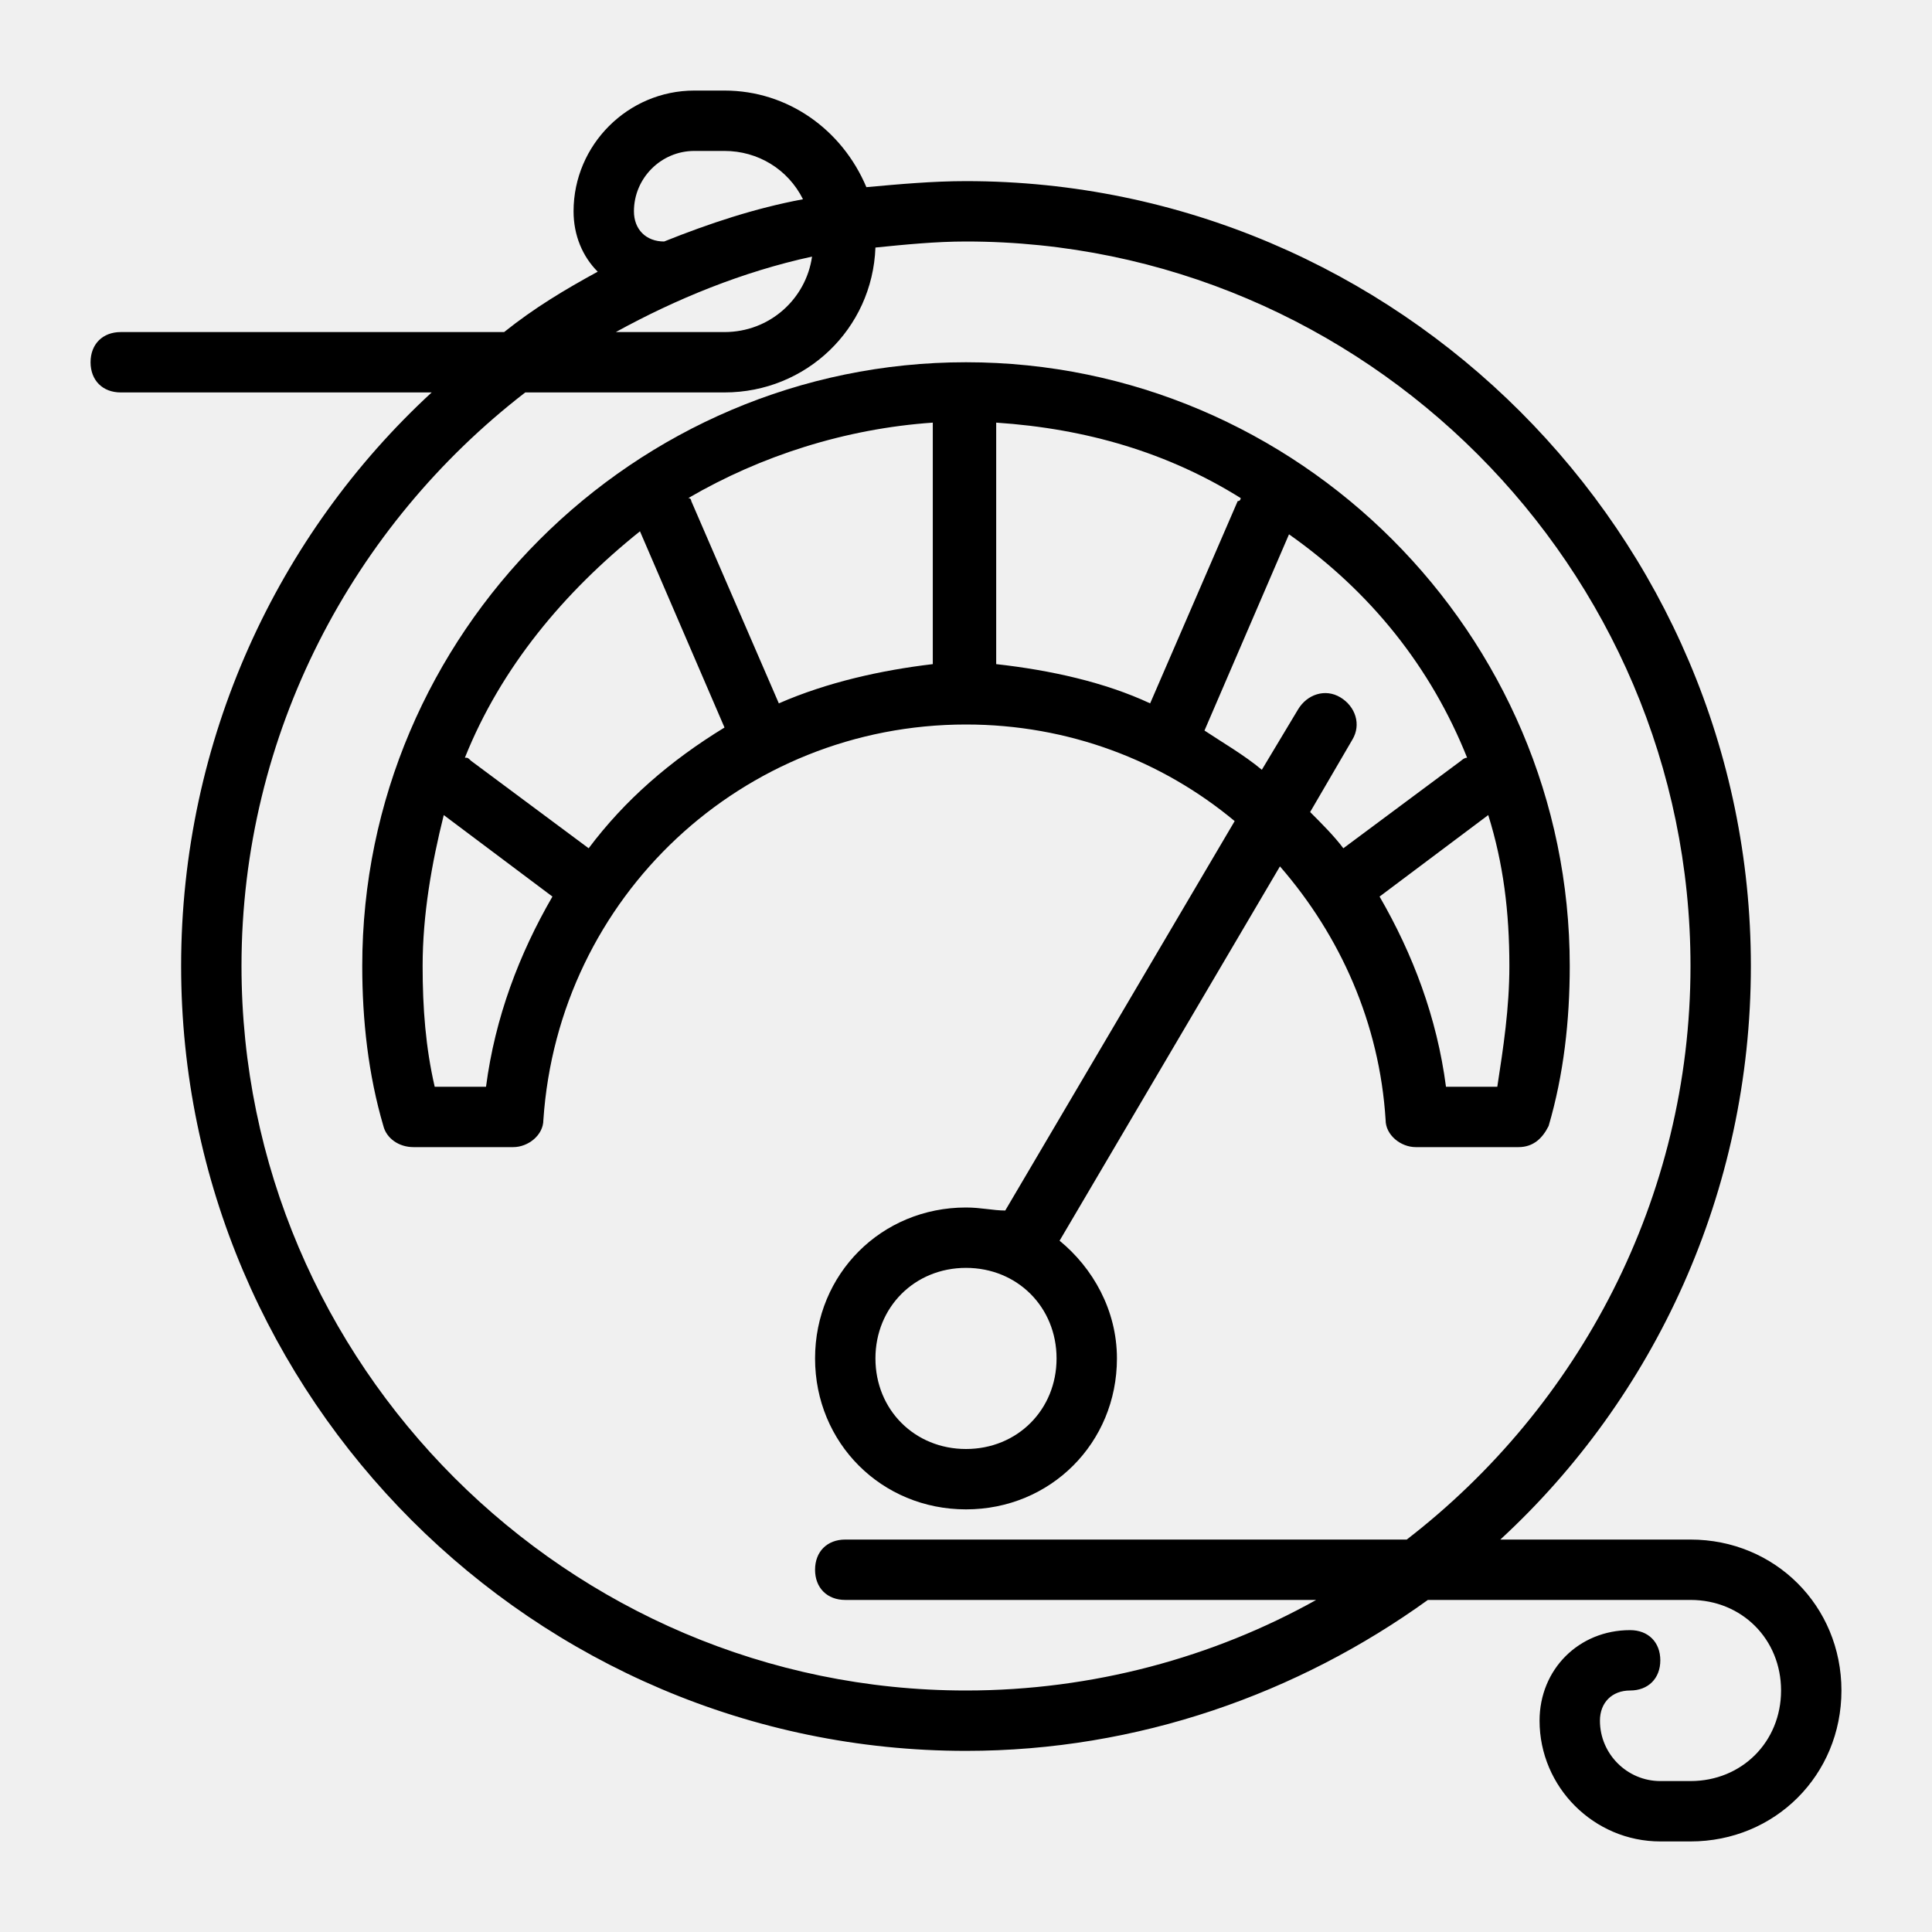
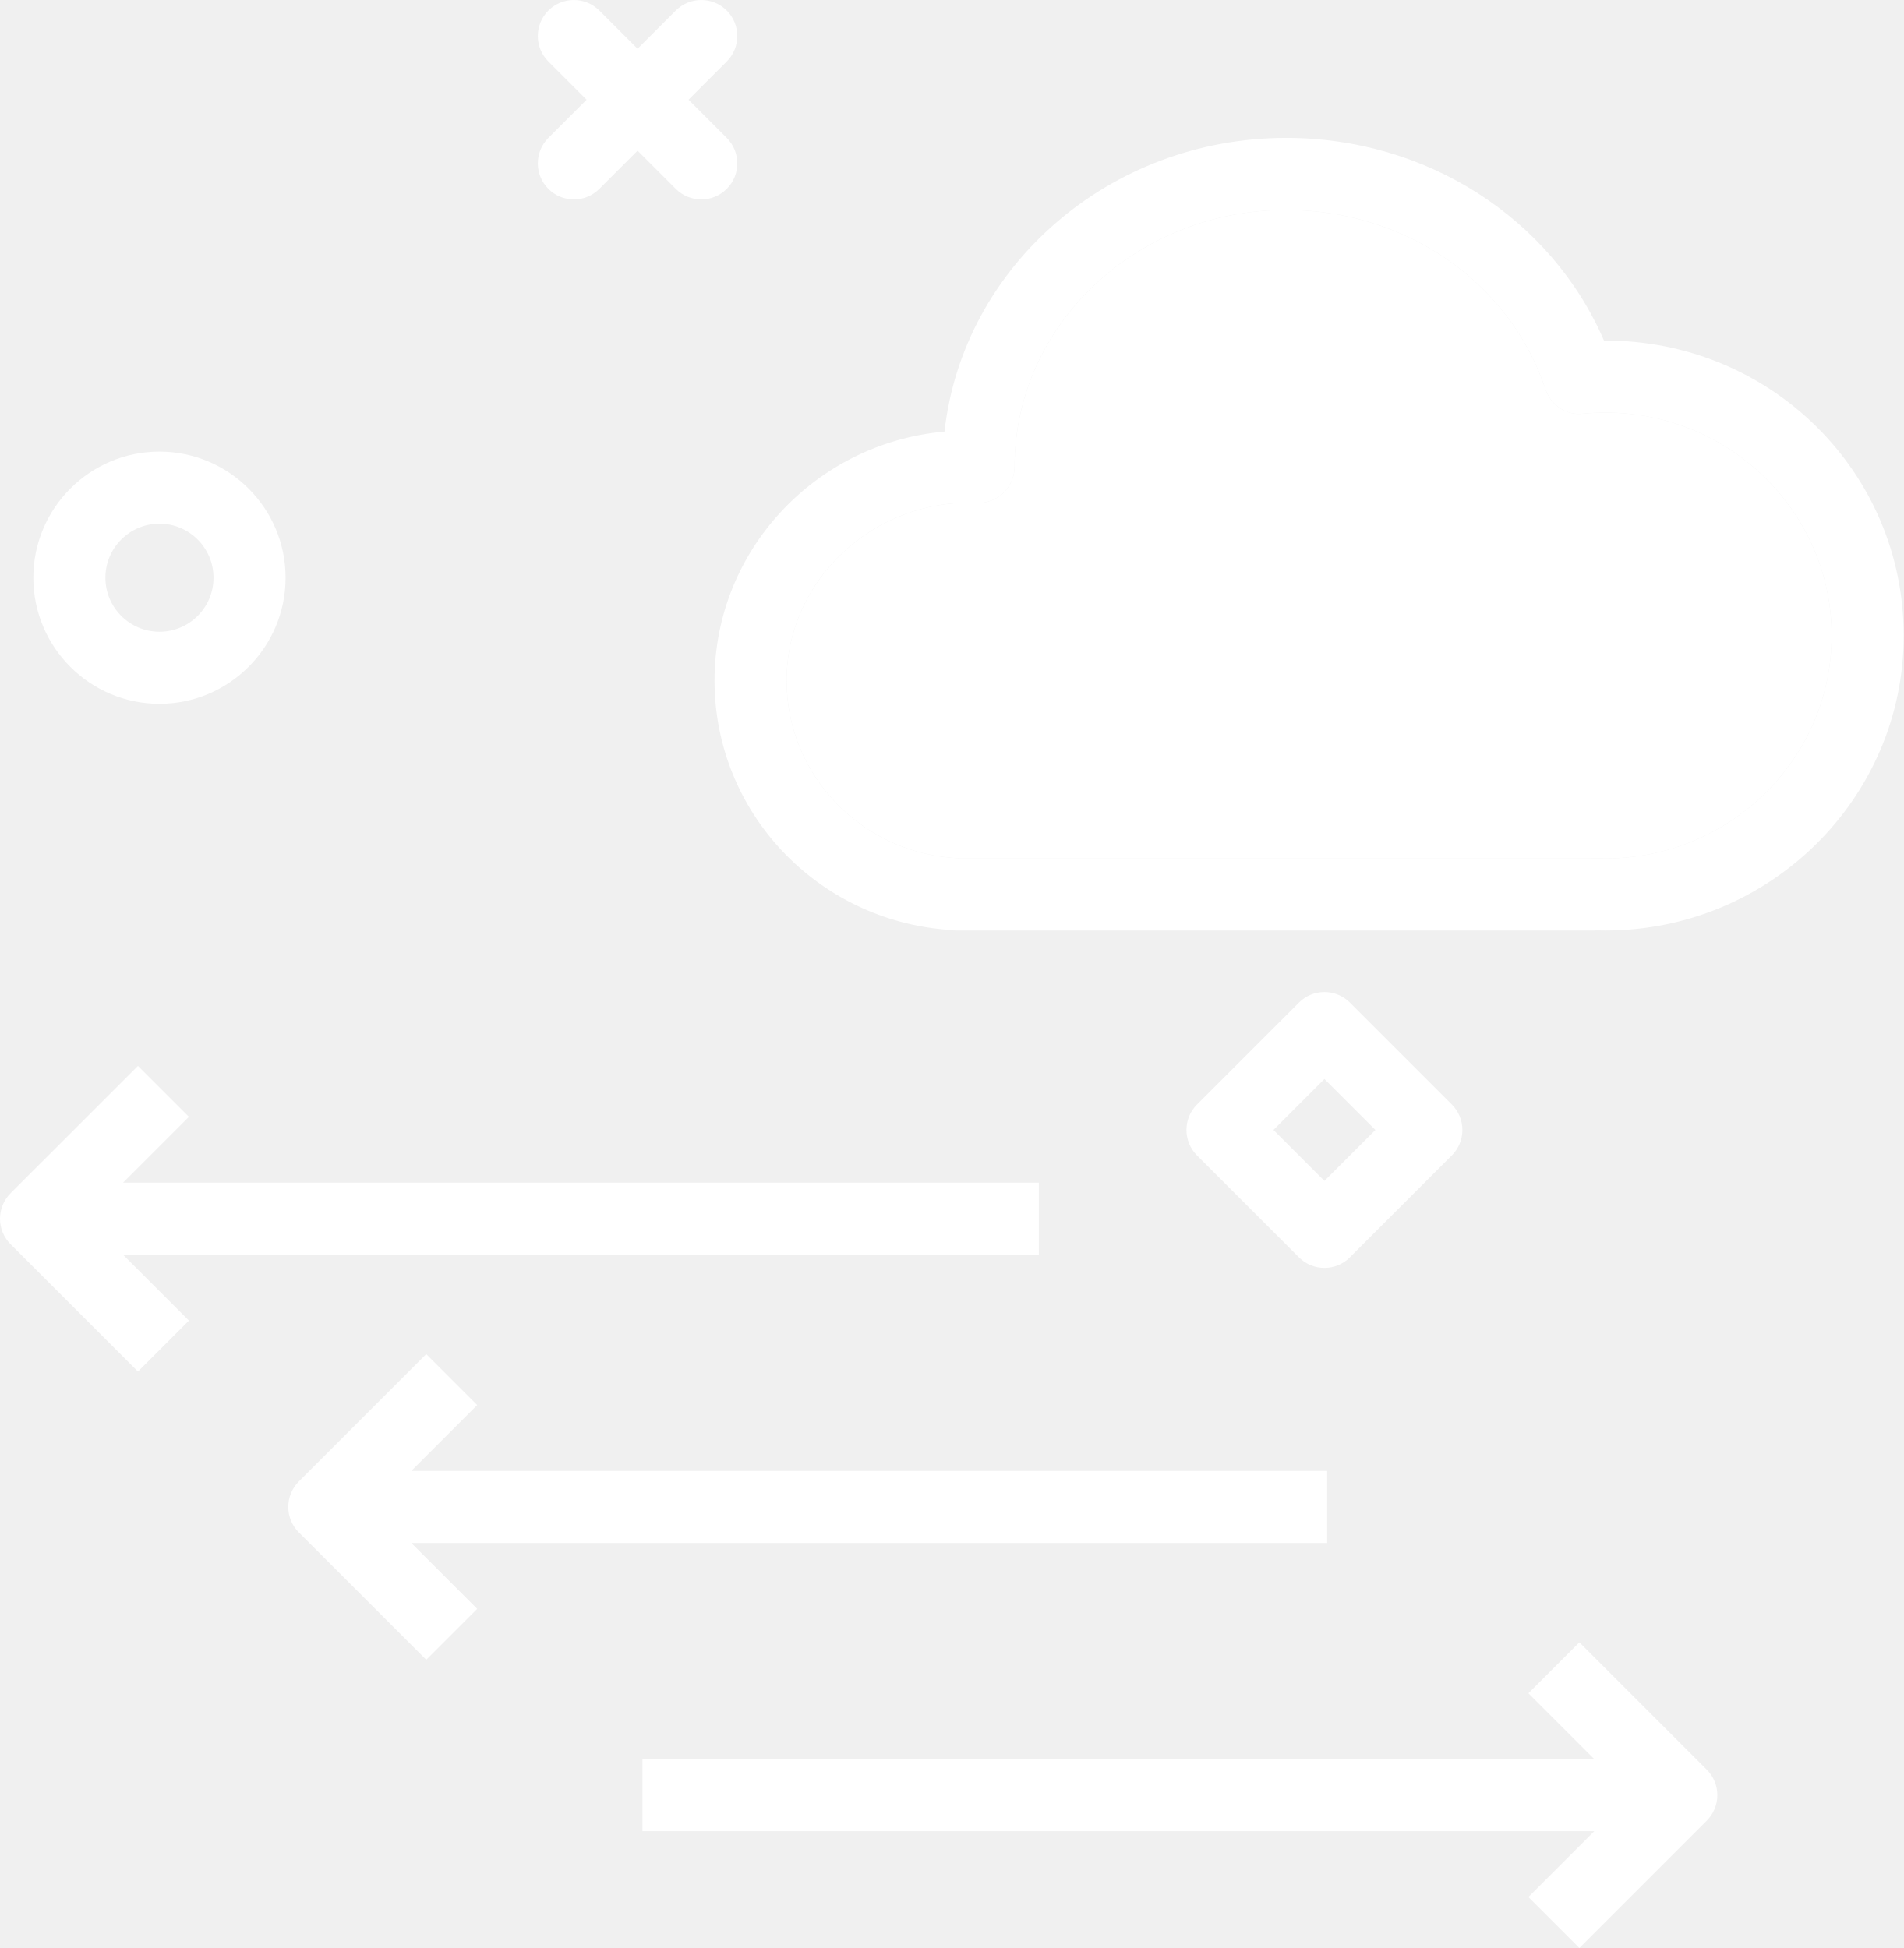
- <svg xmlns="http://www.w3.org/2000/svg" style="enable-background:new 0 0 64 64;" version="1.1" viewBox="0 0 64 64" xml:space="preserve">
-   <g id="cloudy_sunny" />
-   <g id="bright" />
-   <g id="cloudy" />
-   <g id="high_rainfall" />
-   <g id="windy" />
-   <g id="rain_with_thunder" />
-   <g id="clear_night" />
-   <g id="cloudy_night" />
-   <g id="moon" />
-   <g id="sun" />
-   <g id="rainy_night" />
-   <g id="windy_night" />
-   <g id="night_rain_thunder" />
-   <g id="windy_rain" />
-   <g id="temperature" />
-   <g id="humidity" />
-   <g id="air_pressure">
+ <svg xmlns="http://www.w3.org/2000/svg" version="1.1" id="cloudarrow" viewBox="0 0 211.315 216.279" enable-background="new 0 0 211.315 216.279" xml:space="preserve" fill="#000000">
+   <g id="SVGRepo_bgCarrier" stroke-width="0" />
+   <g id="SVGRepo_tracerCarrier" stroke-linecap="round" stroke-linejoin="round" />
+   <g id="SVGRepo_iconCarrier">
    <g>
-       <path d="M40.9,27.2l-7.6,12.9C32.9,40.1,32.5,40,32,40c-2.8,0-5,2.2-5,5s2.2,5,5,5s5-2.2,5-5c0-1.6-0.8-3-1.9-3.9l7.3-12.4    c2,2.3,3.3,5.2,3.5,8.4c0,0.5,0.5,0.9,1,0.9h3.4c0.5,0,0.8-0.3,1-0.7c0.5-1.7,0.7-3.5,0.7-5.3c0-11-9-20-20-20s-20,9-20,20    c0,1.8,0.2,3.6,0.7,5.3c0.1,0.4,0.5,0.7,1,0.7H17c0.5,0,1-0.4,1-0.9C18.5,29.7,24.6,24,32,24C35.4,24,38.5,25.2,40.9,27.2z M32,48    c-1.7,0-3-1.3-3-3s1.3-3,3-3s3,1.3,3,3S33.7,48,32,48z M25.8,23.3l-2.9-6.7c0,0,0-0.1-0.1-0.1c2.4-1.4,5.2-2.3,8.1-2.5v8    C29.2,22.2,27.4,22.6,25.8,23.3z M33,22v-8c3,0.2,5.7,1,8.1,2.5c0,0,0,0.1-0.1,0.1l-2.9,6.7C36.6,22.6,34.8,22.2,33,22z M49.6,36    h-1.7c-0.3-2.3-1.1-4.4-2.2-6.3l3.6-2.7c0.5,1.6,0.7,3.2,0.7,5C50,33.4,49.8,34.7,49.6,36z M48.6,25.1c-0.1,0-0.2,0.1-0.2,0.1    l-3.9,2.9c-0.3-0.4-0.7-0.8-1.1-1.2l1.4-2.4c0.3-0.5,0.1-1.1-0.4-1.4c-0.5-0.3-1.1-0.1-1.4,0.4l-1.2,2c-0.6-0.5-1.3-0.9-1.9-1.3    l2.8-6.5C45.4,19.6,47.4,22.1,48.6,25.1z M16.1,36h-1.7c-0.3-1.3-0.4-2.6-0.4-4c0-1.7,0.3-3.4,0.7-5l3.6,2.7    C17.2,31.6,16.4,33.7,16.1,36z M19.5,28.1l-3.9-2.9c-0.1-0.1-0.1-0.1-0.2-0.1c1.2-3,3.3-5.5,5.8-7.5l2.8,6.5    C22.2,25.2,20.7,26.5,19.5,28.1z" />
-       <path d="M56,51h-6.3c5.1-4.7,8.3-11.5,8.3-19C58,17.7,46.3,6,32,6c-1.1,0-2.2,0.1-3.3,0.2C27.9,4.3,26.1,3,24,3h-1    c-2.2,0-4,1.8-4,4c0,0.8,0.3,1.5,0.8,2c-1.1,0.6-2.1,1.2-3.1,2H4c-0.6,0-1,0.4-1,1s0.4,1,1,1h10.3C9.2,17.7,6,24.5,6,32    c0,14.3,11.7,26,26,26c5.7,0,11-1.9,15.3-5H56c1.7,0,3,1.3,3,3s-1.3,3-3,3h-1c-1.1,0-2-0.9-2-2c0-0.6,0.4-1,1-1c0.6,0,1-0.4,1-1    s-0.4-1-1-1c-1.7,0-3,1.3-3,3c0,2.2,1.8,4,4,4h1c2.8,0,5-2.2,5-5S58.8,51,56,51z M22,8c-0.6,0-1-0.4-1-1c0-1.1,0.9-2,2-2h1    c1.1,0,2.1,0.6,2.6,1.6C25,6.9,23.5,7.4,22,8C22,8,22,8,22,8z M26.9,8.5C26.7,9.9,25.5,11,24,11h-3.6C22.4,9.9,24.6,9,26.9,8.5z     M32,56C18.8,56,8,45.2,8,32c0-7.7,3.7-14.6,9.4-19H24c2.7,0,4.9-2.1,5-4.8C30,8.1,31,8,32,8c13.2,0,24,10.8,24,24    c0,7.7-3.7,14.6-9.4,19H28c-0.6,0-1,0.4-1,1s0.4,1,1,1h15.6C40.2,54.9,36.2,56,32,56z" />
+       <path fill="#ffffff" d="M178.213,45.81c-0.84,0-1.67,0.039-2.488,0.117c-1.85,0.231-3.584-0.949-4.172-2.711 c-3.982-11.906-15.543-19.906-28.77-19.906c-16.631,0-30.162,12.785-30.162,28.5c0,1.094-0.447,2.152-1.238,2.91 c-0.789,0.754-1.859,1.168-2.947,1.117c-11.361-0.492-21.121,8.477-21.121,19.723 c0,10.52,8.34,19.184,18.988,19.723c0.1,0.008,0.197,0.016,0.297,0.027h69.881 c0.152-0.019,0.307-0.027,0.463-0.027c0.06,0,0.121,0,0.182,0.004c0.359,0.016,0.723,0.023,1.088,0.023 c13.842,0,25.102-11.102,25.102-24.75C203.315,56.911,192.055,45.81,178.213,45.81z" />
+       <path fill="#ffffff" d="M178.043,37.81c-5.867-13.574-19.662-22.5-35.26-22.5c-19.66,0-35.897,14.293-37.943,32.609 C90.553,49.185,79.314,61.099,79.314,75.56c0,14.602,11.391,26.656,26.031,27.68 c0.244,0.047,0.492,0.07,0.744,0.07h70.857c0.107,0,0.213-0.004,0.318-0.012 c0.315,0.008,0.631,0.012,0.947,0.012c18.252,0,33.102-14.691,33.102-32.75 C211.315,52.447,196.555,37.728,178.043,37.81z M178.213,95.31c-0.365,0-0.729-0.008-1.088-0.023 c-0.061-0.004-0.121-0.004-0.182-0.004c-0.156,0-0.31,0.008-0.463,0.027h-69.881 c-0.1-0.012-0.197-0.019-0.297-0.027c-10.648-0.539-18.988-9.203-18.988-19.723 c0-11.246,9.76-20.215,21.121-19.723c1.088,0.051,2.158-0.363,2.947-1.117c0.791-0.758,1.238-1.816,1.238-2.91 c0-15.715,13.531-28.5,30.162-28.5c13.227,0,24.787,8,28.77,19.906c0.588,1.762,2.322,2.941,4.172,2.711 c0.818-0.078,1.648-0.117,2.488-0.117c13.842,0,25.102,11.102,25.102,24.75 C203.315,84.208,192.055,95.31,178.213,95.31z" />
+       <path fill="#ffffff" d="M115.314,139.31v-8H13.658l7.312-7.312l-5.656-5.656L1.172,132.482 C0.422,133.232,0,134.247,0,135.31s0.422,2.078,1.172,2.828l14.143,14.141l5.656-5.656l-7.312-7.312H115.314z" />
+       <path fill="#ffffff" d="M147.315,171.31v-8H45.658l7.312-7.312l-5.656-5.656l-14.143,14.141 c-0.75,0.75-1.172,1.766-1.172,2.828s0.422,2.078,1.172,2.828l14.143,14.141l5.656-5.656l-7.312-7.312H147.315z" />
+       <path fill="#ffffff" d="M175.315,182.341l-5.656,5.656l7.312,7.312H71.314v8h105.656l-7.312,7.312l5.656,5.656 l14.143-14.141c0.75-0.75,1.172-1.766,1.172-2.828s-0.422-2.078-1.172-2.828L175.315,182.341z" />
    </g>
+     <path fill="#ffffff" d="M63.7,22.142c-1.024,0-2.047-0.391-2.829-1.172c-1.562-1.562-1.562-4.095,0-5.656 L75.013,1.172c1.563-1.562,4.095-1.562,5.657,0s1.562,4.095,0,5.656L66.528,20.97 C65.747,21.751,64.723,22.142,63.7,22.142z" />
+     <path fill="#ffffff" d="M77.842,22.142c-1.024,0-2.047-0.391-2.829-1.172L60.871,6.828 c-1.562-1.562-1.562-4.095,0-5.656c1.562-1.562,4.095-1.562,5.657,0l14.142,14.142c1.562,1.562,1.562,4.095,0,5.656 C79.889,21.751,78.866,22.142,77.842,22.142z" />
+     <path fill="#ffffff" d="M17.7,78.142c-7.72,0-14-6.28-14-14s6.28-14,14-14s14,6.28,14,14 S25.42,78.142,17.7,78.142z M17.7,58.142c-3.309,0-6,2.691-6,6s2.691,6,6,6s6-2.691,6-6 S21.008,58.142,17.7,58.142z" />
+     <path fill="#ffffff" d="M147.013,140.769c-1.024,0-2.047-0.391-2.829-1.172l-11.313-11.313 c-1.562-1.562-1.562-4.095,0-5.656l11.313-11.315c0.75-0.75,1.768-1.172,2.829-1.172s2.078,0.422,2.829,1.172 l11.314,11.315c0.75,0.75,1.171,1.768,1.171,2.828s-0.421,2.078-1.172,2.828l-11.314,11.313 C149.061,140.379,148.037,140.769,147.013,140.769z M141.357,125.456l5.657,5.656l5.657-5.656l-5.657-5.657 L141.357,125.456z" />
  </g>
-   <g id="low_rainfall" />
-   <g id="moderate_rainfall" />
-   <g id="Sunset" />
</svg>
